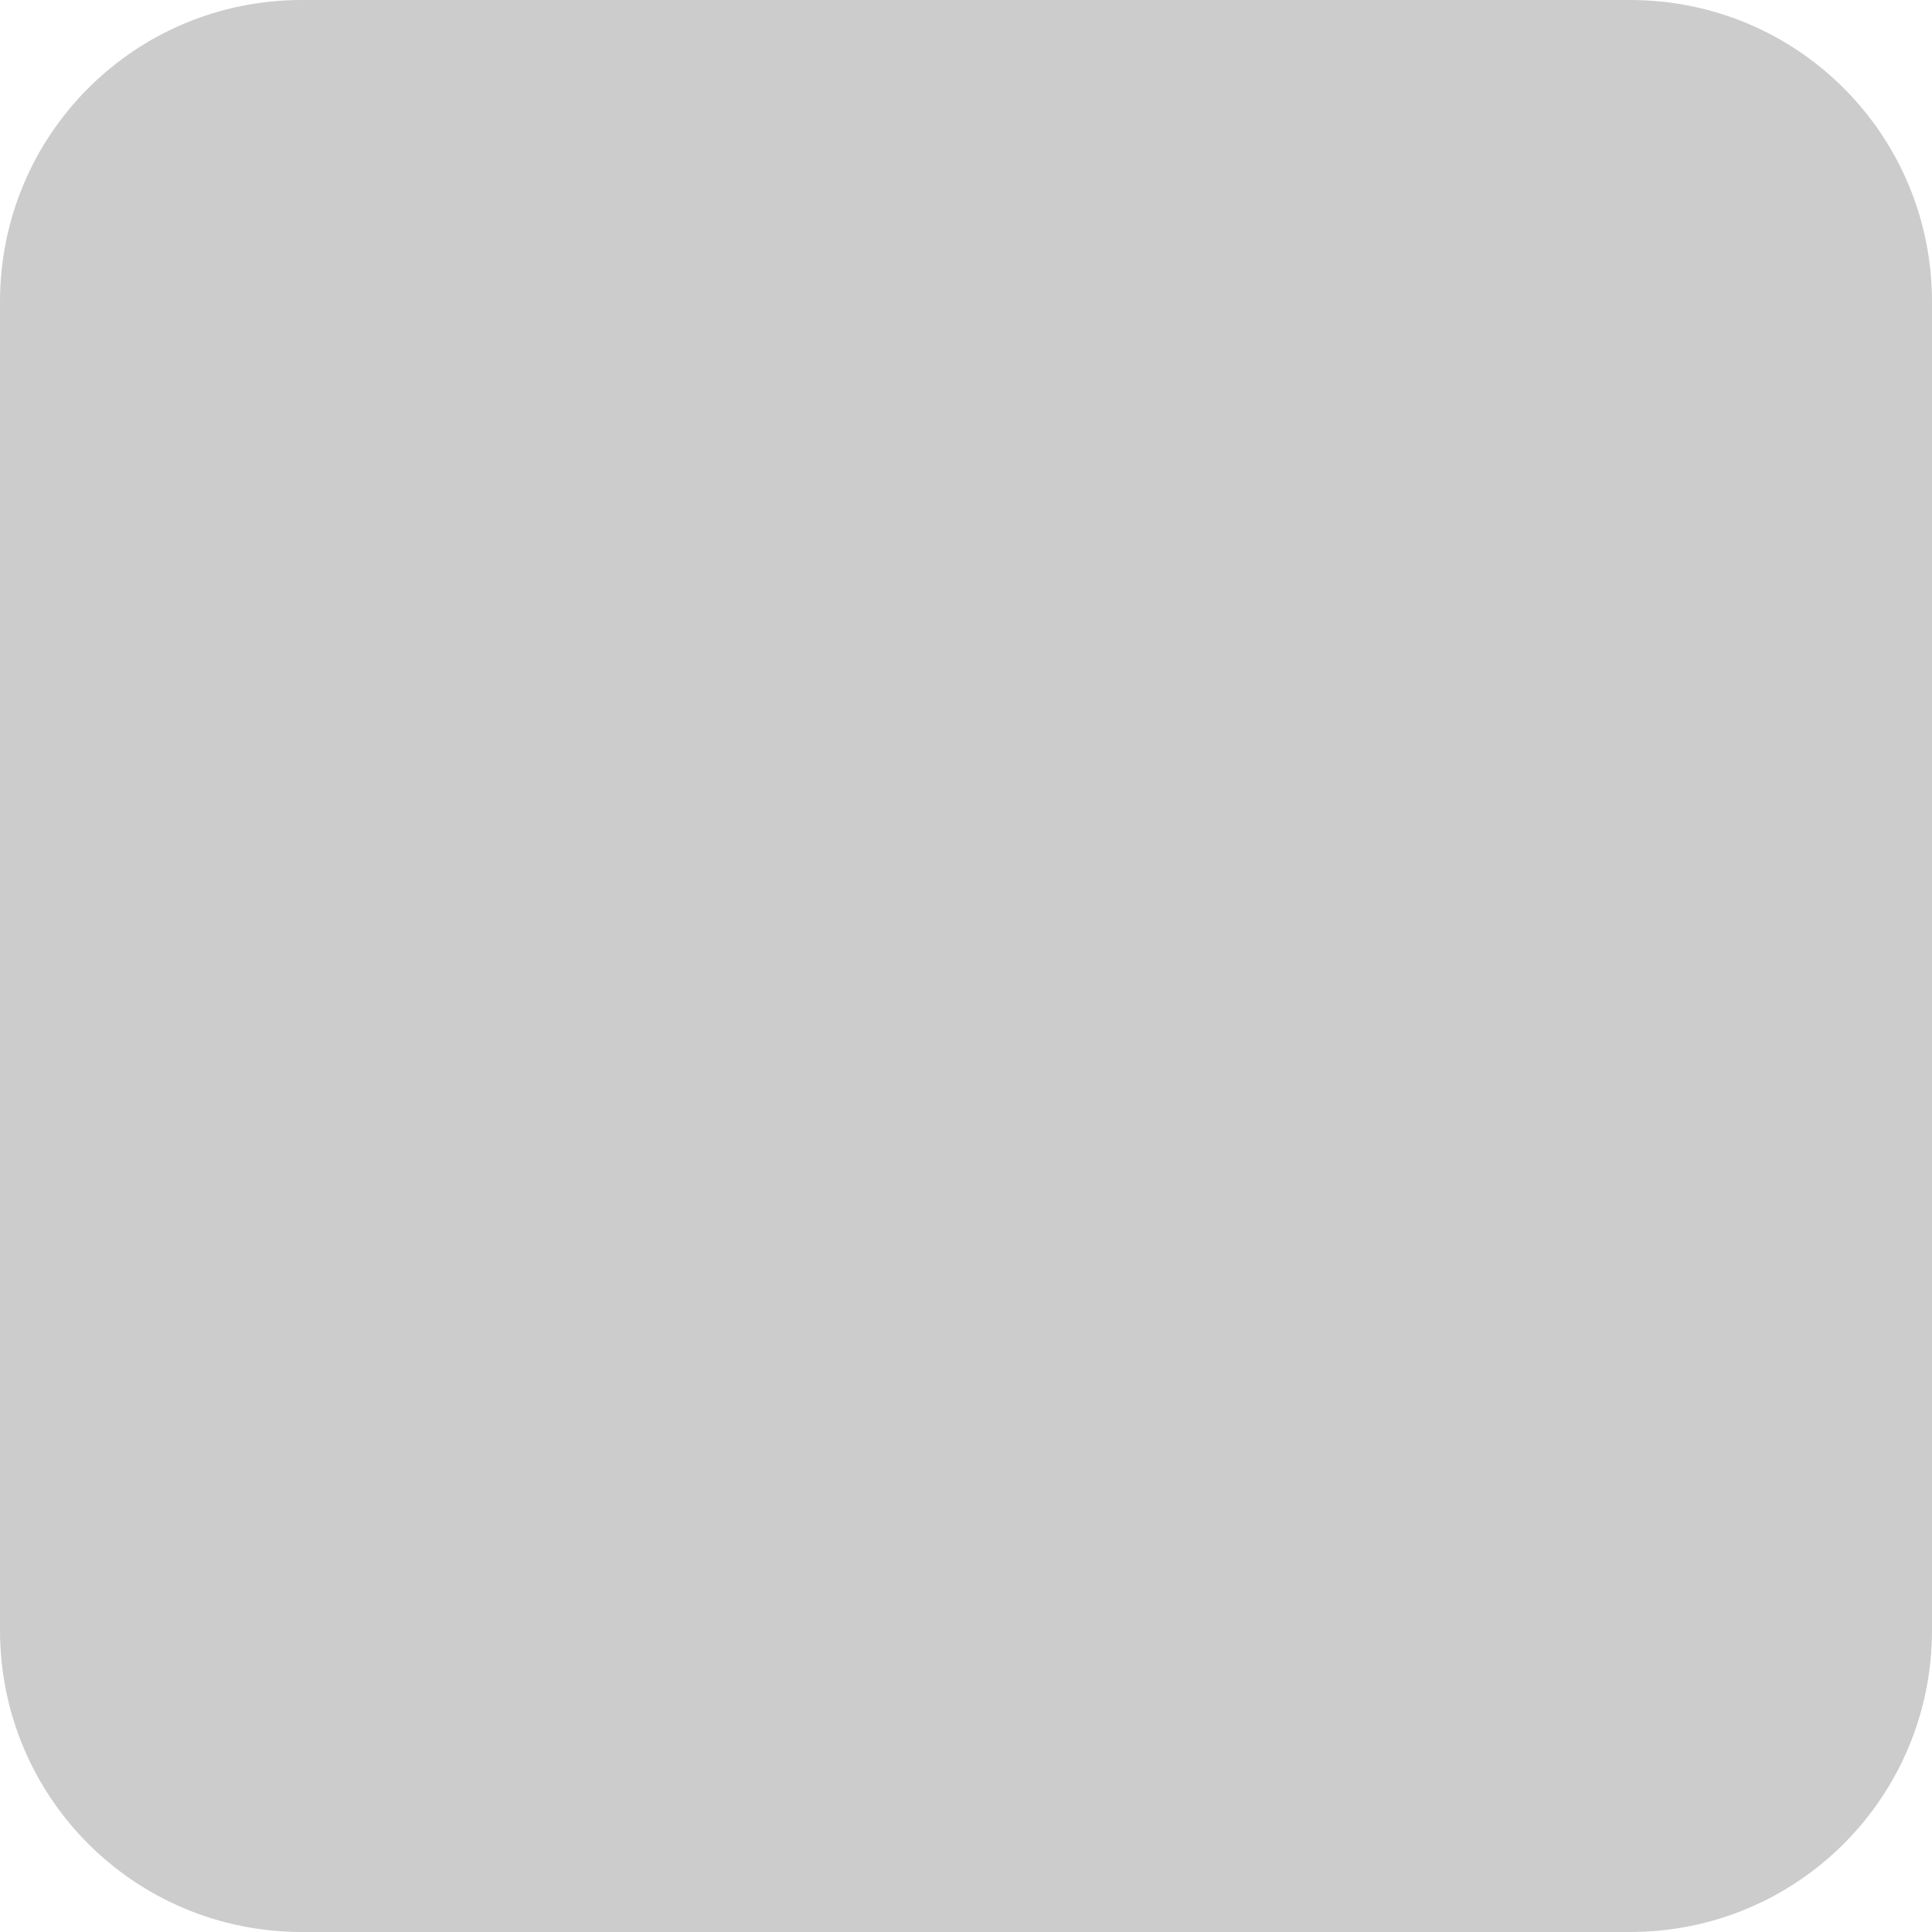
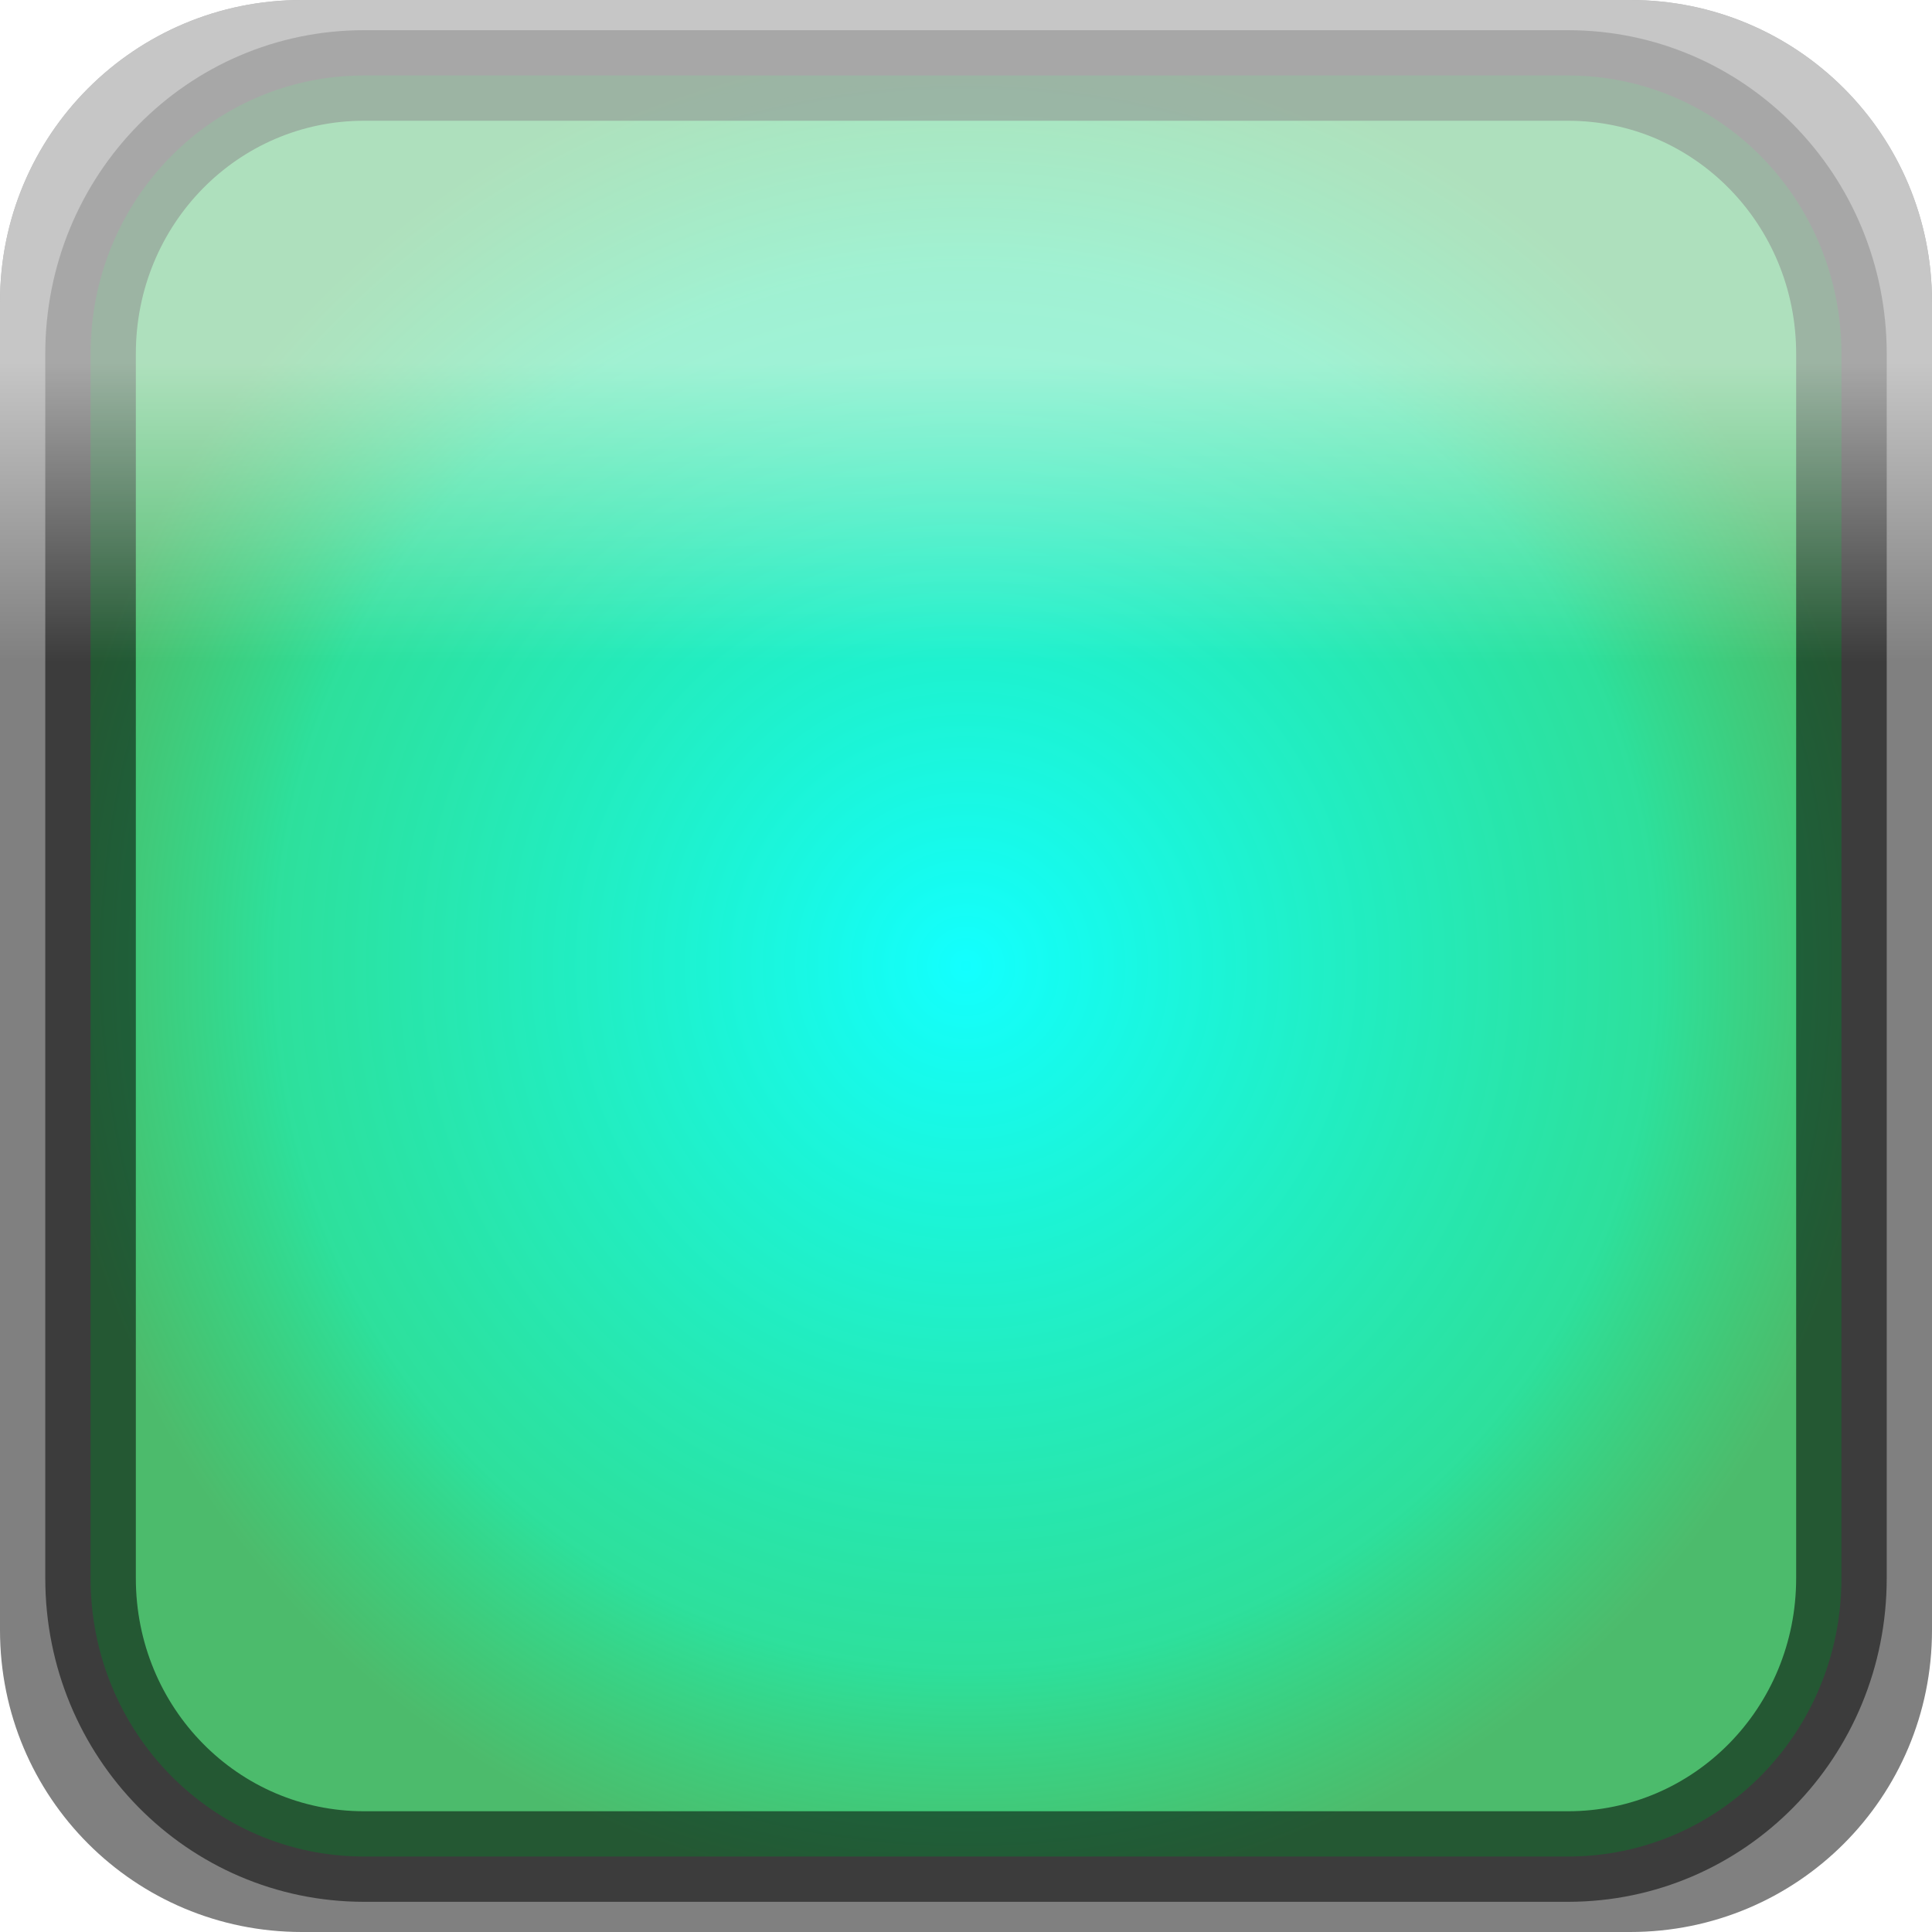
<svg xmlns="http://www.w3.org/2000/svg" xmlns:xlink="http://www.w3.org/1999/xlink" version="1.1" id="Layer_1" x="0px" y="0px" width="64" height="64" viewBox="0 0 64 64" enable-background="new 0 0 500 500" xml:space="preserve">
  <defs id="defs8154">
-     <linearGradient id="linearGradient3829">
-       <stop style="stop-color:#0036ff;stop-opacity:1;" offset="0" id="stop3831" />
-       <stop style="stop-color:#000000;stop-opacity:1;" offset="1" id="stop3833" />
+     <linearGradient id="linearGradient3982">
+       <stop style="stop-color:#12ffff;stop-opacity:1;" offset="0" id="stop3984" />
+       <stop id="stop3992" offset="0.75" style="stop-color:#12ffa5;stop-opacity:0.754;" />
+       <stop style="stop-color:#12ff56;stop-opacity:0.468;" offset="1" id="stop3986" />
    </linearGradient>
-     <linearGradient xlink:href="#linearGradient3829" id="linearGradient3835" x1="131.5" y1="222.5" x2="210.5" y2="276.5" gradientUnits="userSpaceOnUse" />
-     <linearGradient gradientTransform="matrix(0.628279,0,0,0.628279,92.82295,22.22575)" id="SVGID_16_" gradientUnits="userSpaceOnUse" x1="234.28" y1="358.459" x2="239.107" y2="491.662">
-       <stop offset="0" style="stop-color:#ECEFCB" id="stop182" />
-       <stop offset="1" style="stop-color:#B7BA91" id="stop184" />
+     <linearGradient id="linearGradient3843">
+       <stop style="stop-color:#ffffff;stop-opacity:0.548;" offset="0" id="stop3845" />
+       <stop style="stop-color:#ffffff;stop-opacity:0;" offset="1" id="stop3847" />
    </linearGradient>
-     <linearGradient id="SVGID_15_" gradientUnits="userSpaceOnUse" x1="209.411" y1="493.689" x2="245.371" y2="206.015">
-       <stop offset="0" style="stop-color:#E5802A" id="stop165" />
-       <stop offset="1" style="stop-color:#EBD300" id="stop167" />
-     </linearGradient>
-     <radialGradient id="SVGID_14_" cx="234.898" cy="141.247" r="14.072" gradientTransform="matrix(0.7665632,0.05937237,-0.05937237,0.7665632,73.19118,-25.29338)" gradientUnits="userSpaceOnUse">
-       <stop offset="0.012" style="stop-color:#FFFFFF" id="stop140" />
-       <stop offset="1" style="stop-color:#C3C3C3" id="stop142" />
-     </radialGradient>
-     <linearGradient id="SVGID_13_" gradientUnits="userSpaceOnUse" x1="247.073" y1="160.957" x2="252.076" y2="139.641" gradientTransform="matrix(0.6275879,0.02946629,-0.02946629,0.6275879,101.8285,15.02404)">
-       <stop offset="0" style="stop-color:#2E2B22" id="stop129" />
-       <stop offset="1" style="stop-color:#5C636A" id="stop131" />
-     </linearGradient>
-     <linearGradient id="SVGID_12_" gradientUnits="userSpaceOnUse" x1="245.548" y1="162.356" x2="248.269" y2="134.646" gradientTransform="matrix(0.6263942,0.04850314,-0.04850314,0.6263942,104.7571,10.76035)">
-       <stop offset="0" style="stop-color:#E5802A" id="stop120" />
-       <stop offset="1" style="stop-color:#EBD300" id="stop122" />
-     </linearGradient>
-     <radialGradient id="SVGID_11_" cx="270.315" cy="149.873" r="15.268" gradientTransform="matrix(1.2151,0.1452,-0.1452,1.2151,-21.514,-87.9268)" gradientUnits="userSpaceOnUse">
-       <stop offset="0.012" style="stop-color:#FFFFFF" id="stop107" />
-       <stop offset="1" style="stop-color:#C3C3C3" id="stop109" />
-     </radialGradient>
-     <linearGradient id="SVGID_10_" gradientUnits="userSpaceOnUse" x1="243.023" y1="175.775" x2="245.808" y2="150.002" gradientTransform="matrix(0.6263942,0.04850314,-0.04850314,0.6263942,104.7571,10.76035)">
-       <stop offset="0" style="stop-color:#FFFFFF" id="stop98" />
-       <stop offset="1" style="stop-color:#C3C3C3" id="stop100" />
-     </linearGradient>
-     <linearGradient id="SVGID_9_" gradientUnits="userSpaceOnUse" x1="236.626" y1="230.026" x2="242.231" y2="166.013" gradientTransform="matrix(0.6263942,0.04850314,-0.04850314,0.6263942,104.7571,10.76035)">
-       <stop offset="0" style="stop-color:#E5802A" id="stop87" />
-       <stop offset="1" style="stop-color:#EBD300" id="stop89" />
-     </linearGradient>
-     <linearGradient id="SVGID_8_" gradientUnits="userSpaceOnUse" x1="240.22" y1="276.252" x2="240.22" y2="127.559" gradientTransform="matrix(0.6263942,0.04850314,-0.04850314,0.6263942,104.7571,10.76035)">
-       <stop offset="0" style="stop-color:#E5802A" id="stop80" />
-       <stop offset="1" style="stop-color:#EBD300" id="stop82" />
-     </linearGradient>
-     <linearGradient gradientTransform="matrix(0.628279,0,0,0.628279,92.82295,22.22575)" id="SVGID_7_" gradientUnits="userSpaceOnUse" x1="232.999" y1="422.9" x2="232.999" y2="127.098">
-       <stop offset="0" style="stop-color:#E5802A" id="stop63" />
-       <stop offset="1" style="stop-color:#EBD300" id="stop65" />
-     </linearGradient>
-     <linearGradient id="SVGID_6_" gradientUnits="userSpaceOnUse" x1="404.5" y1="265.731" x2="401.811" y2="226.112" gradientTransform="matrix(-0.6077343,-0.1593316,-0.1593316,0.6077343,438.7886,67.0382)">
-       <stop offset="0" style="stop-color:#E5802A" id="stop54" />
-       <stop offset="1" style="stop-color:#EBD300" id="stop56" />
-     </linearGradient>
-     <linearGradient id="SVGID_5_" gradientUnits="userSpaceOnUse" x1="374.945" y1="280.082" x2="368.98" y2="192.187" gradientTransform="matrix(-0.6077343,-0.1593316,-0.1593316,0.6077343,438.7886,67.0382)">
-       <stop offset="0" style="stop-color:#E5802A" id="stop47" />
-       <stop offset="1" style="stop-color:#EBD300" id="stop49" />
-     </linearGradient>
-     <linearGradient id="SVGID_4_" gradientUnits="userSpaceOnUse" x1="391.021" y1="266.433" x2="388.332" y2="226.815" gradientTransform="matrix(0.6263942,0.04850314,-0.04850314,0.6263942,104.7571,10.76035)">
-       <stop offset="0" style="stop-color:#E5802A" id="stop38" />
-       <stop offset="1" style="stop-color:#EBD300" id="stop40" />
-     </linearGradient>
-     <linearGradient id="SVGID_3_" gradientUnits="userSpaceOnUse" x1="361.465" y1="280.785" x2="355.499" y2="192.891" gradientTransform="matrix(0.6263942,0.04850314,-0.04850314,0.6263942,104.7571,10.76035)">
-       <stop offset="0" style="stop-color:#E5802A" id="stop31" />
-       <stop offset="1" style="stop-color:#EBD300" id="stop33" />
-     </linearGradient>
-     <linearGradient id="SVGID_2_" gradientUnits="userSpaceOnUse" x1="102.382" y1="438.64" x2="102.382" y2="377.165" gradientTransform="matrix(-0.5464143,0.3100557,0.3100557,0.5464143,258.7379,16.30404)">
-       <stop offset="0" style="stop-color:#E5802A" id="stop24" />
-       <stop offset="1" style="stop-color:#EBD300" id="stop26" />
-     </linearGradient>
-     <linearGradient id="SVGID_1_" gradientUnits="userSpaceOnUse" x1="130.495" y1="457.784" x2="130.495" y2="396.31">
-       <stop offset="0" style="stop-color:#E5802A" id="stop17" />
-       <stop offset="1" style="stop-color:#EBD300" id="stop19" />
-     </linearGradient>
-     <linearGradient gradientTransform="matrix(0.628279,0,0,0.628279,92.82295,22.22575)" y2="396.31" x2="130.495" y1="457.784" x1="130.495" gradientUnits="userSpaceOnUse" id="linearGradient4039" xlink:href="#SVGID_1_" />
+     <linearGradient xlink:href="#linearGradient3843" id="linearGradient3849" x1="6.364" y1="12.028" x2="6.364" y2="21.927" gradientUnits="userSpaceOnUse" />
+     <radialGradient xlink:href="#linearGradient3982" id="radialGradient3990" cx="32" cy="32" fx="32" fy="32" r="30.5" gradientTransform="matrix(1,0,0,1.016393,0,-0.5245902)" gradientUnits="userSpaceOnUse" />
  </defs>
  <g id="max_width__x2F__height" display="none" style="display:none" transform="translate(0,-436)">
    <path display="inline" d="M 499.001,1 V 499 H 1 V 1 h 498.001 m 1,-1 H 0 V 500 H 500.001 V 0 l 0,0 z" id="path8137" style="display:inline" />
  </g>
-   <path style="fill:#cccccc;fill-opacity:1;stroke:none" d="m 10,0 44,0 c 5.54,0 10,4.46 10,10 l 0,44 c 0,5.54 -4.46,10 -10,10 L 10,64 C 4.46,64 0,59.54 0,54 L 0,10 C 0,4.46 4.46,0 10,0 z" id="rect3543" />
+   <g id="layer1" style="display:inline">
+     <path style="fill:#808080;fill-opacity:1;stroke:none" d="m 10,0 44,0 c 5.54,0 10,4.46 10,10 l 0,44 c 0,5.54 -4.46,10 -10,10 L 10,64 C 4.46,64 0,59.54 0,54 L 0,10 C 0,4.46 4.46,0 10,0 z" id="rect3543" />
+   </g>
+   <g id="layer3" style="display:inline">
+     <path style="fill:url(#radialGradient3990);fill-opacity:1;stroke:#000000;stroke-width:3;stroke-miterlimit:4;stroke-opacity:0.53;stroke-dasharray:none" d="m 12.062,2.5 39.875,0 C 56.958,2.5 61,6.612 61,11.719 L 61,52.281 C 61,57.388 56.958,61.5 51.938,61.5 l -39.875,0 C 7.042,61.5 3,57.388 3,52.281 L 3,11.719 C 3,6.612 7.042,2.5 12.062,2.5 z" id="rect3543-0" />
+   </g>
+   <g id="layer2" style="display:inline">
+     <path style="fill:url(#linearGradient3849);fill-opacity:1;stroke:none" d="m 10,0 44,0 c 5.54,0 10,4.46 10,10 l 0,44 c 0,5.54 -4.46,10 -10,10 L 10,64 C 4.46,64 0,59.54 0,54 L 0,10 C 0,4.46 4.46,0 10,0 z" id="rect3543-1" />
+   </g>
</svg>
